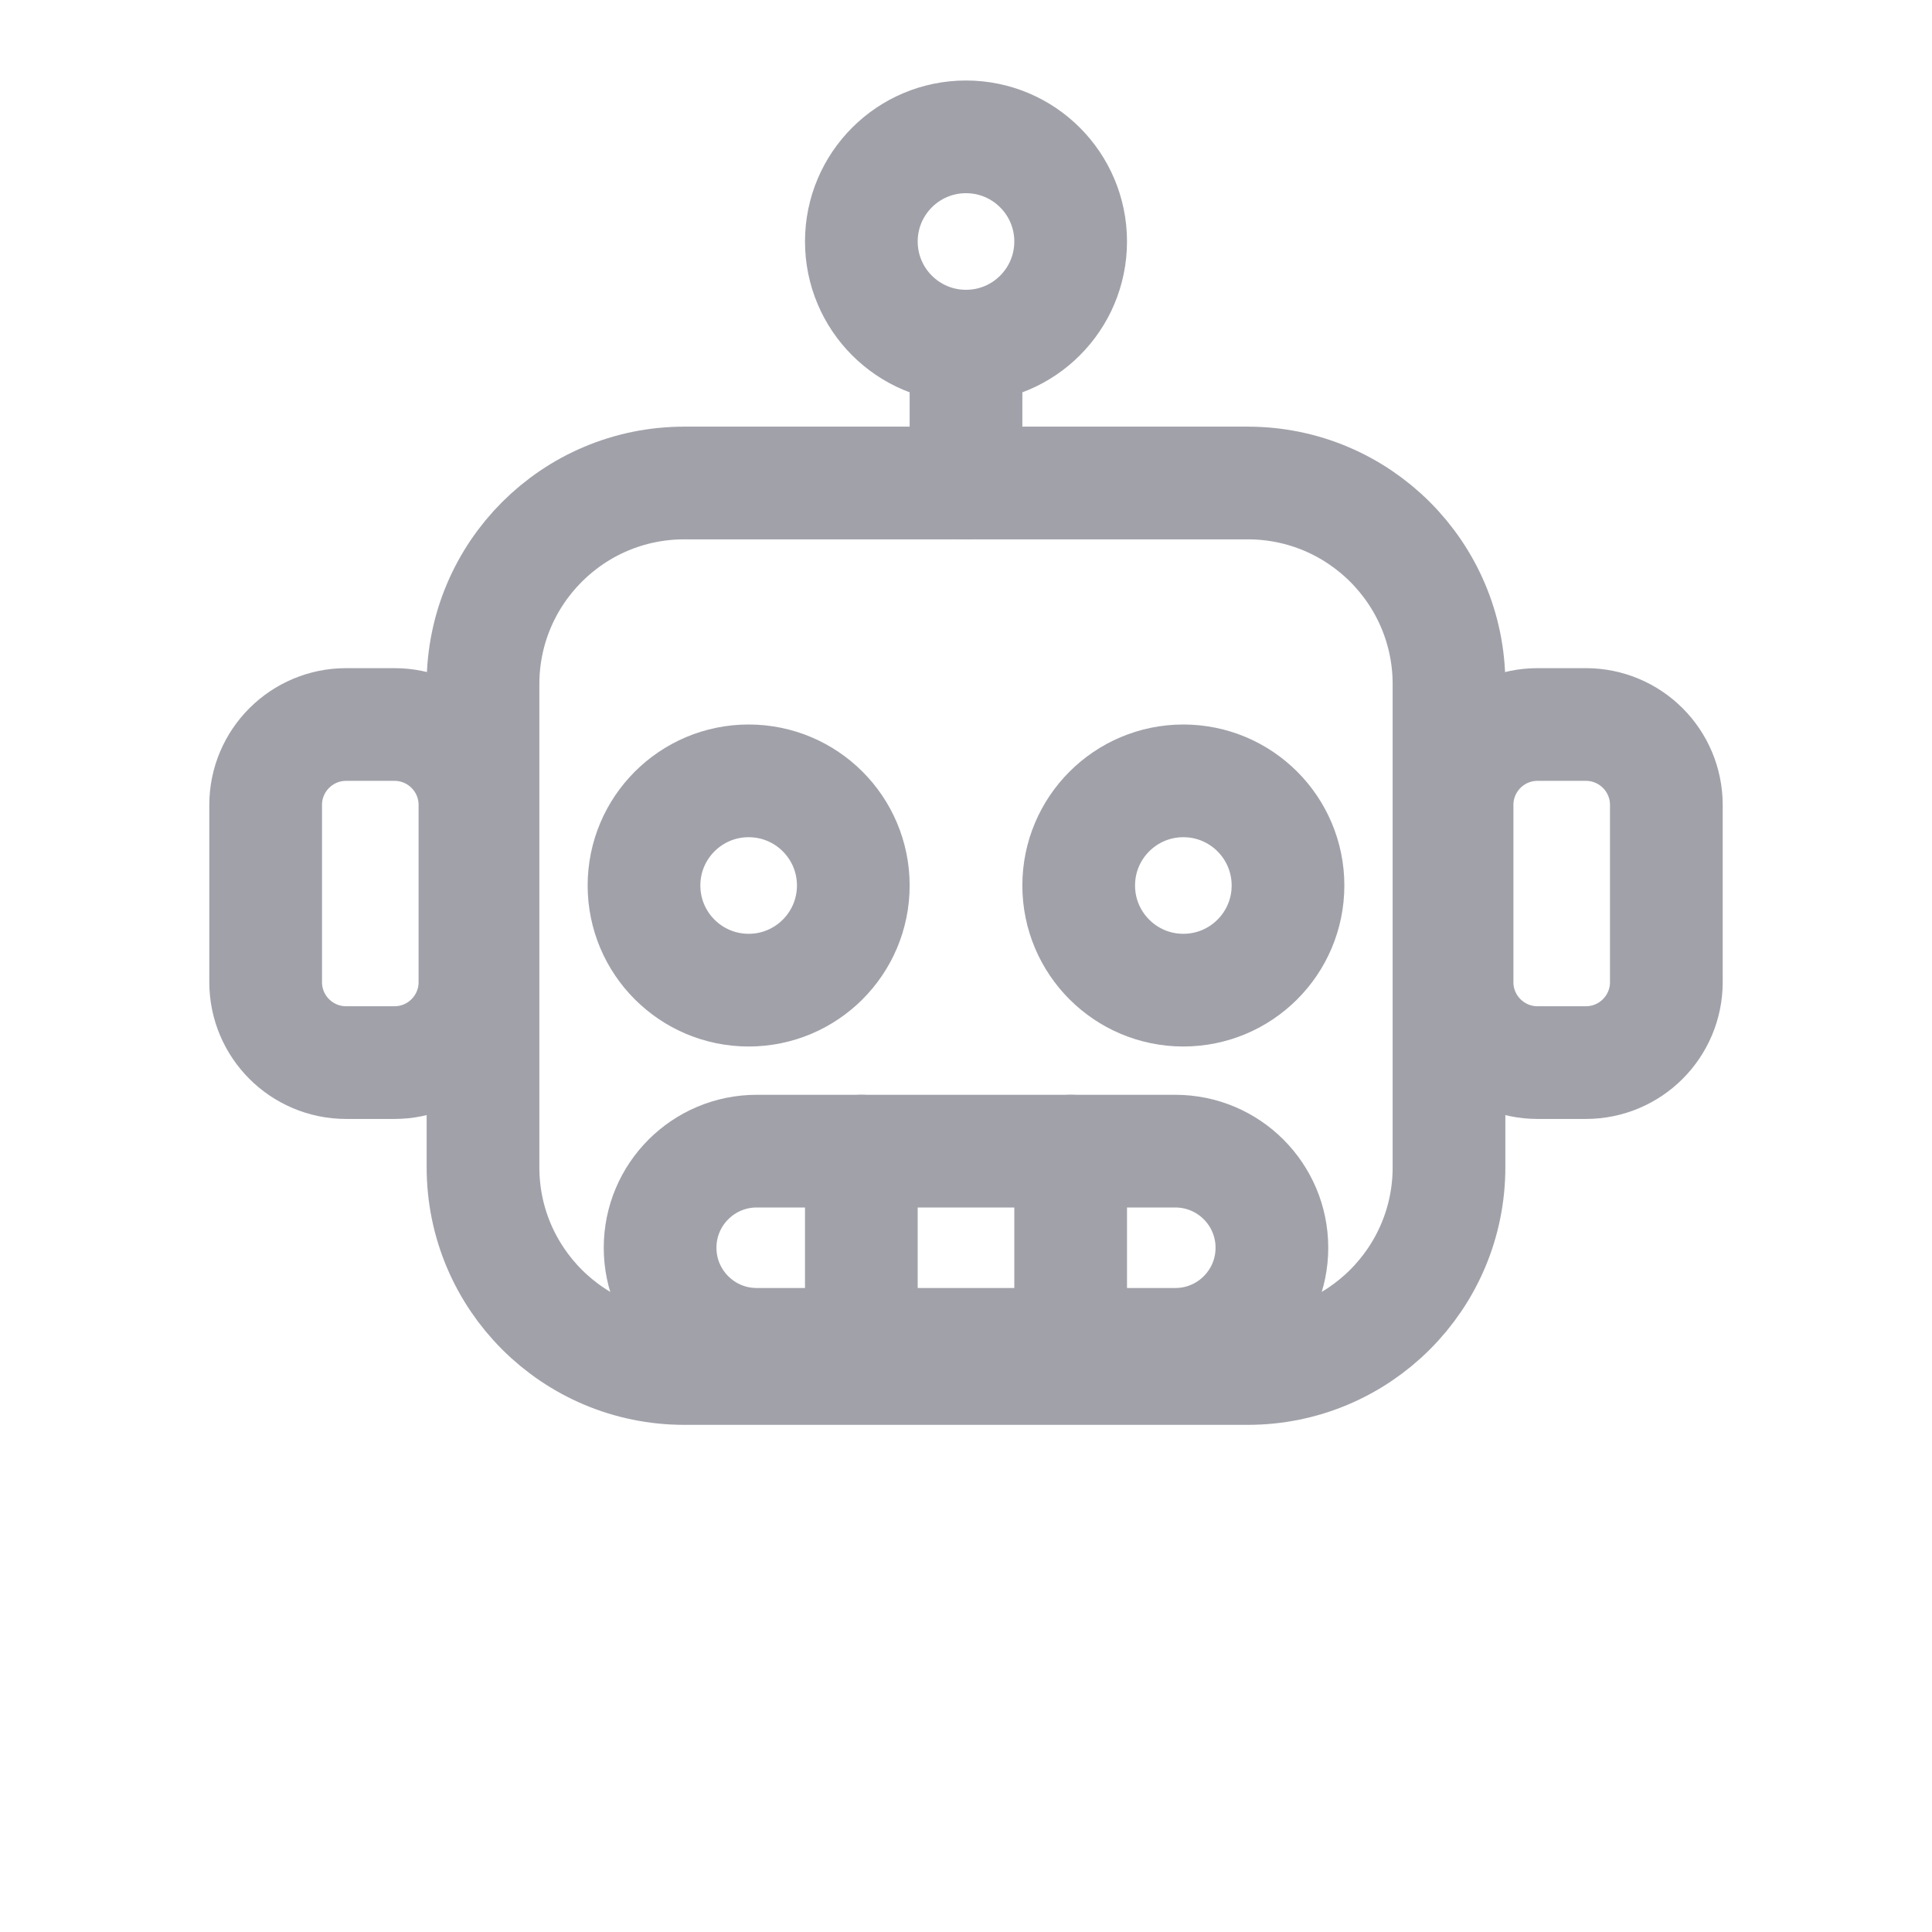
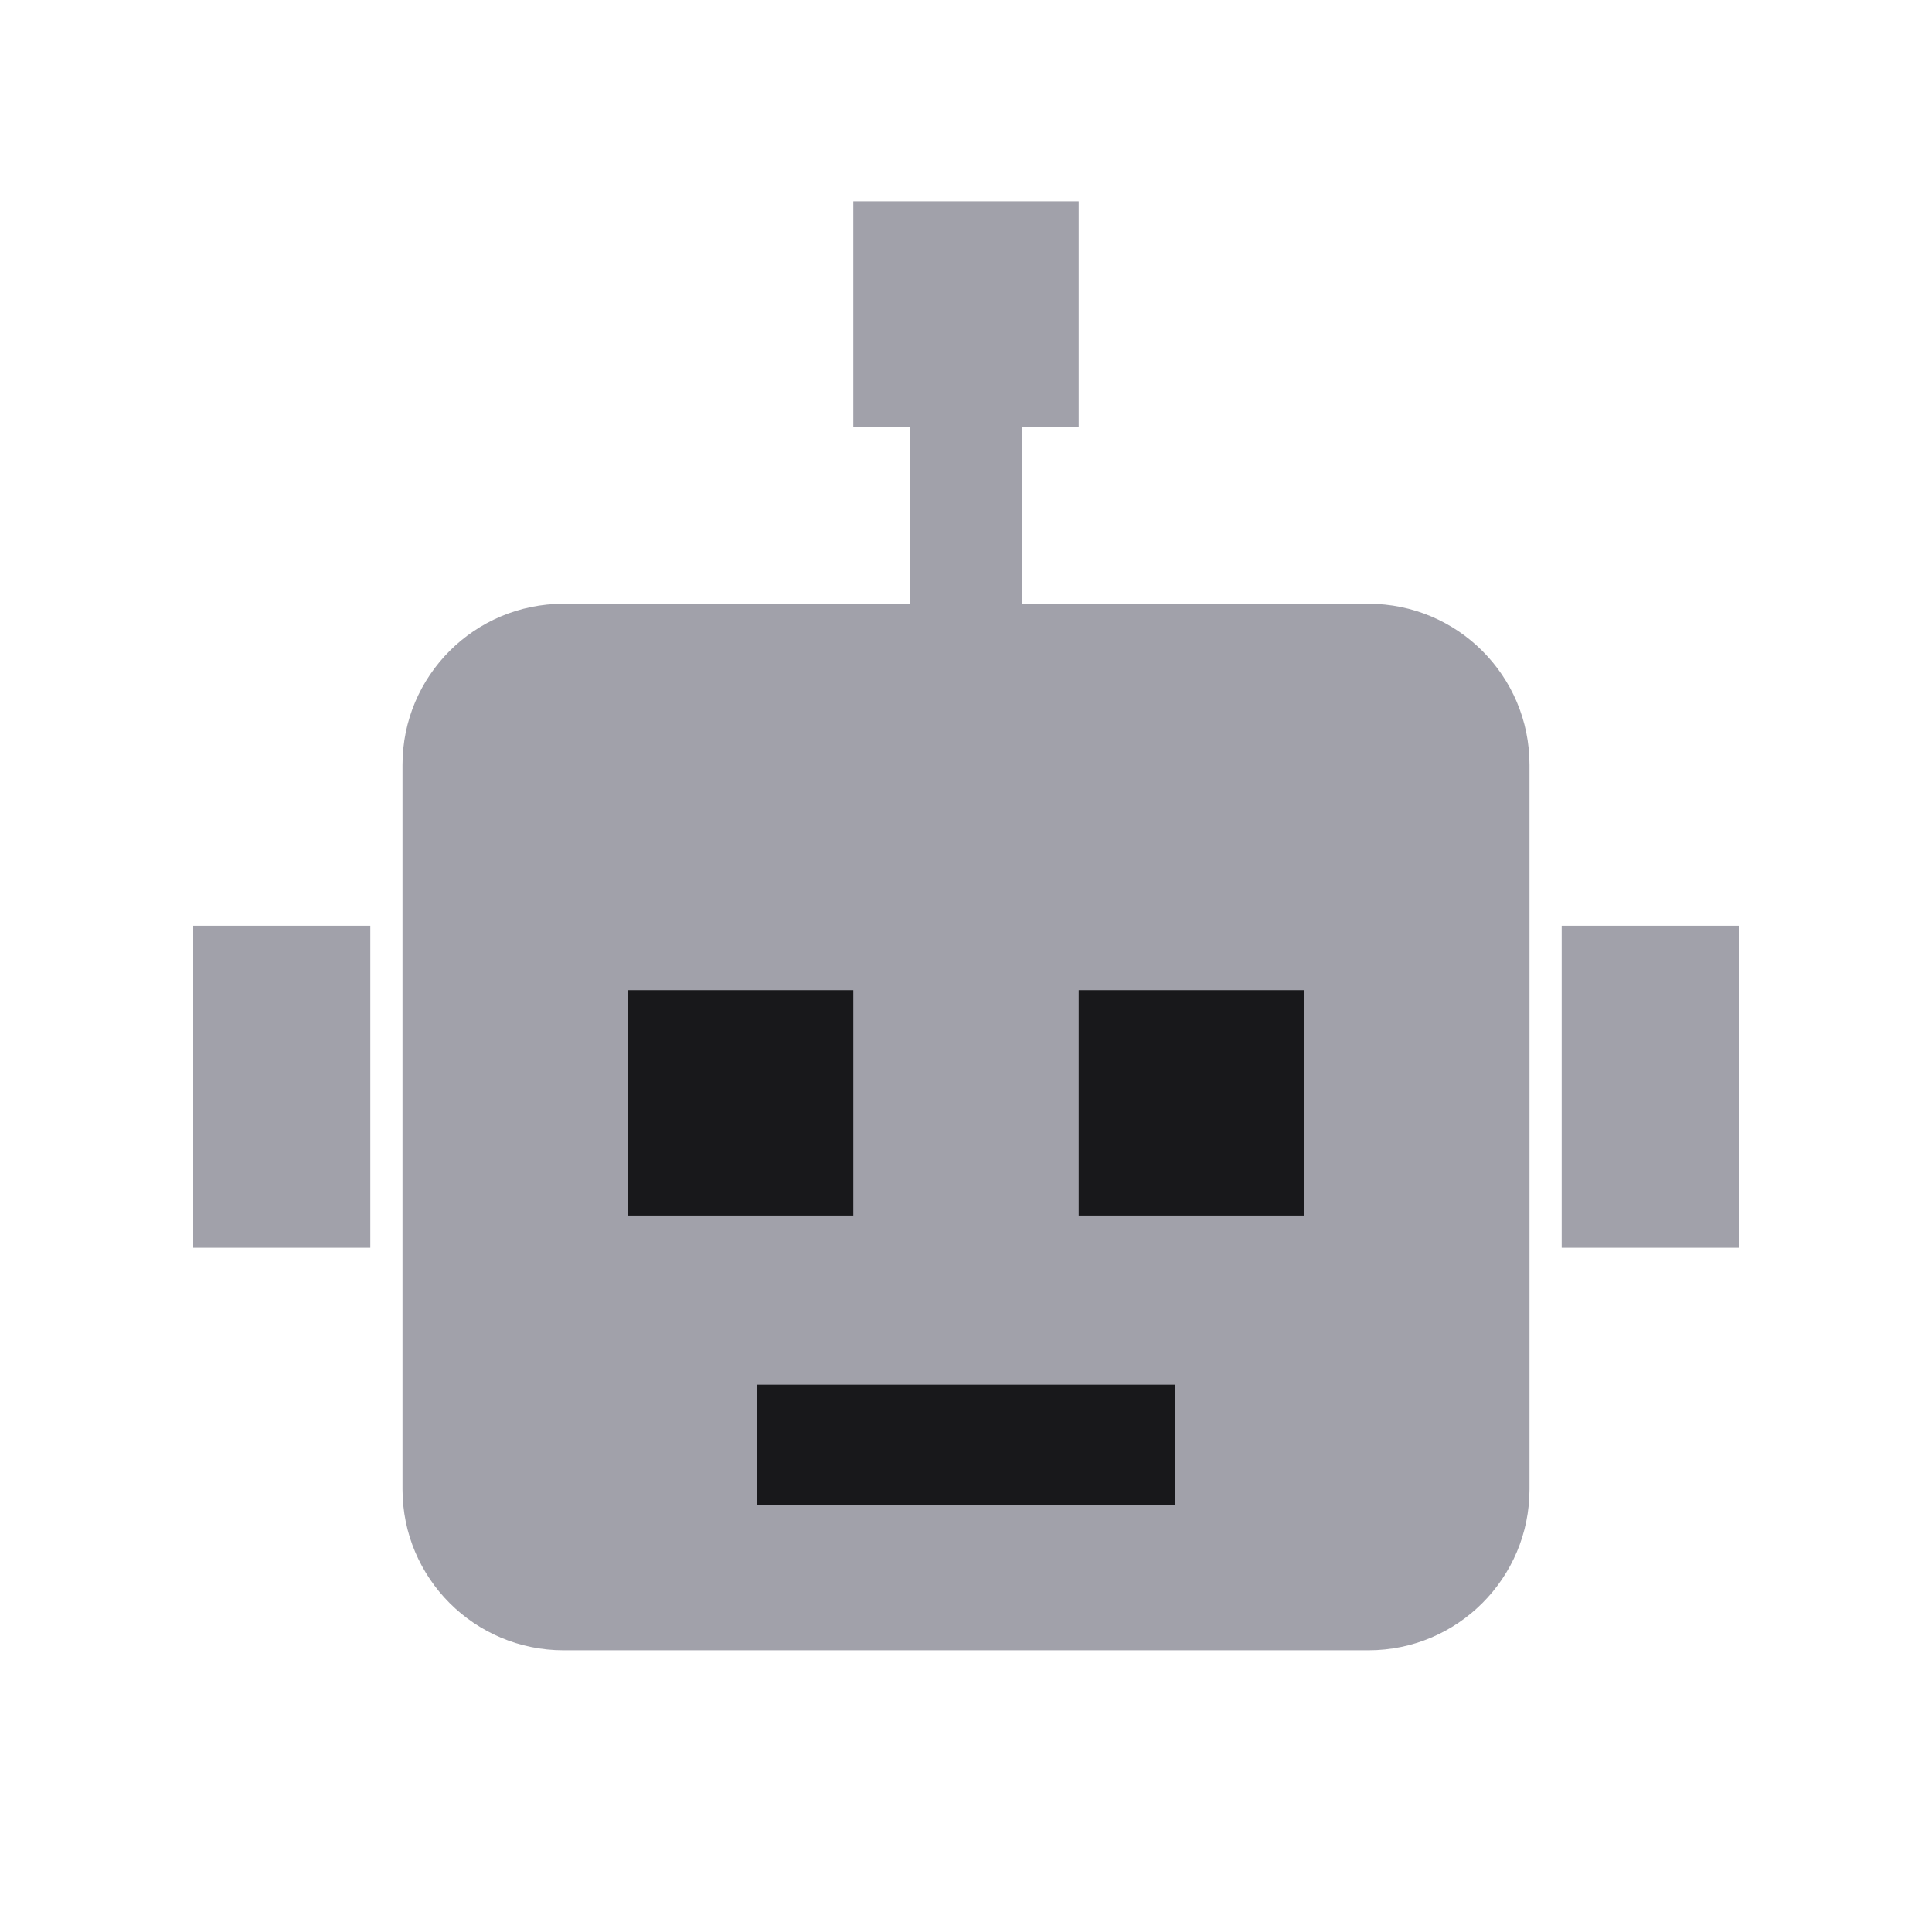
- <svg xmlns="http://www.w3.org/2000/svg" viewBox="0 0 24 24" fill="none" stroke="#a1a1aa" stroke-width="1.4" stroke-linecap="round" stroke-linejoin="round">
-   <circle cx="12" cy="3" r="1.3" />
-   <line x1="12" y1="4.3" x2="12" y2="6" />
-   <rect x="6" y="6" width="12" height="11" rx="2.5" />
-   <rect x="3.3" y="9" width="2.6" height="4.2" rx="1" />
-   <rect x="18.1" y="9" width="2.6" height="4.2" rx="1" />
-   <circle cx="9.3" cy="11" r="1.3" />
-   <circle cx="14.7" cy="11" r="1.3" />
-   <rect x="8.2" y="14.3" width="7.6" height="2.4" rx="1.2" />
-   <line x1="10.7" y1="14.3" x2="10.7" y2="16.7" />
-   <line x1="13.3" y1="14.3" x2="13.3" y2="16.7" />
+ <svg xmlns="http://www.w3.org/2000/svg" viewBox="0 0 24 24">
+   <rect x="10.6" y="2.5" width="2.8" height="2.8" fill="#a1a1aa" />
+   <rect x="11.3" y="5.3" width="1.4" height="2.2" fill="#a1a1aa" />
+   <rect x="2.4" y="11.5" width="2.2" height="4" fill="#a1a1aa" />
+   <rect x="19.4" y="11.5" width="2.2" height="4" fill="#a1a1aa" />
+   <rect x="5" y="7.5" width="14" height="13" rx="2" fill="#a1a1aa" />
+   <rect x="7.8" y="12.3" width="2.8" height="2.8" fill="#18181b" />
+   <rect x="13.4" y="12.3" width="2.8" height="2.8" fill="#18181b" />
+   <rect x="9.4" y="17.2" width="5.2" height="1.5" fill="#18181b" />
</svg>
